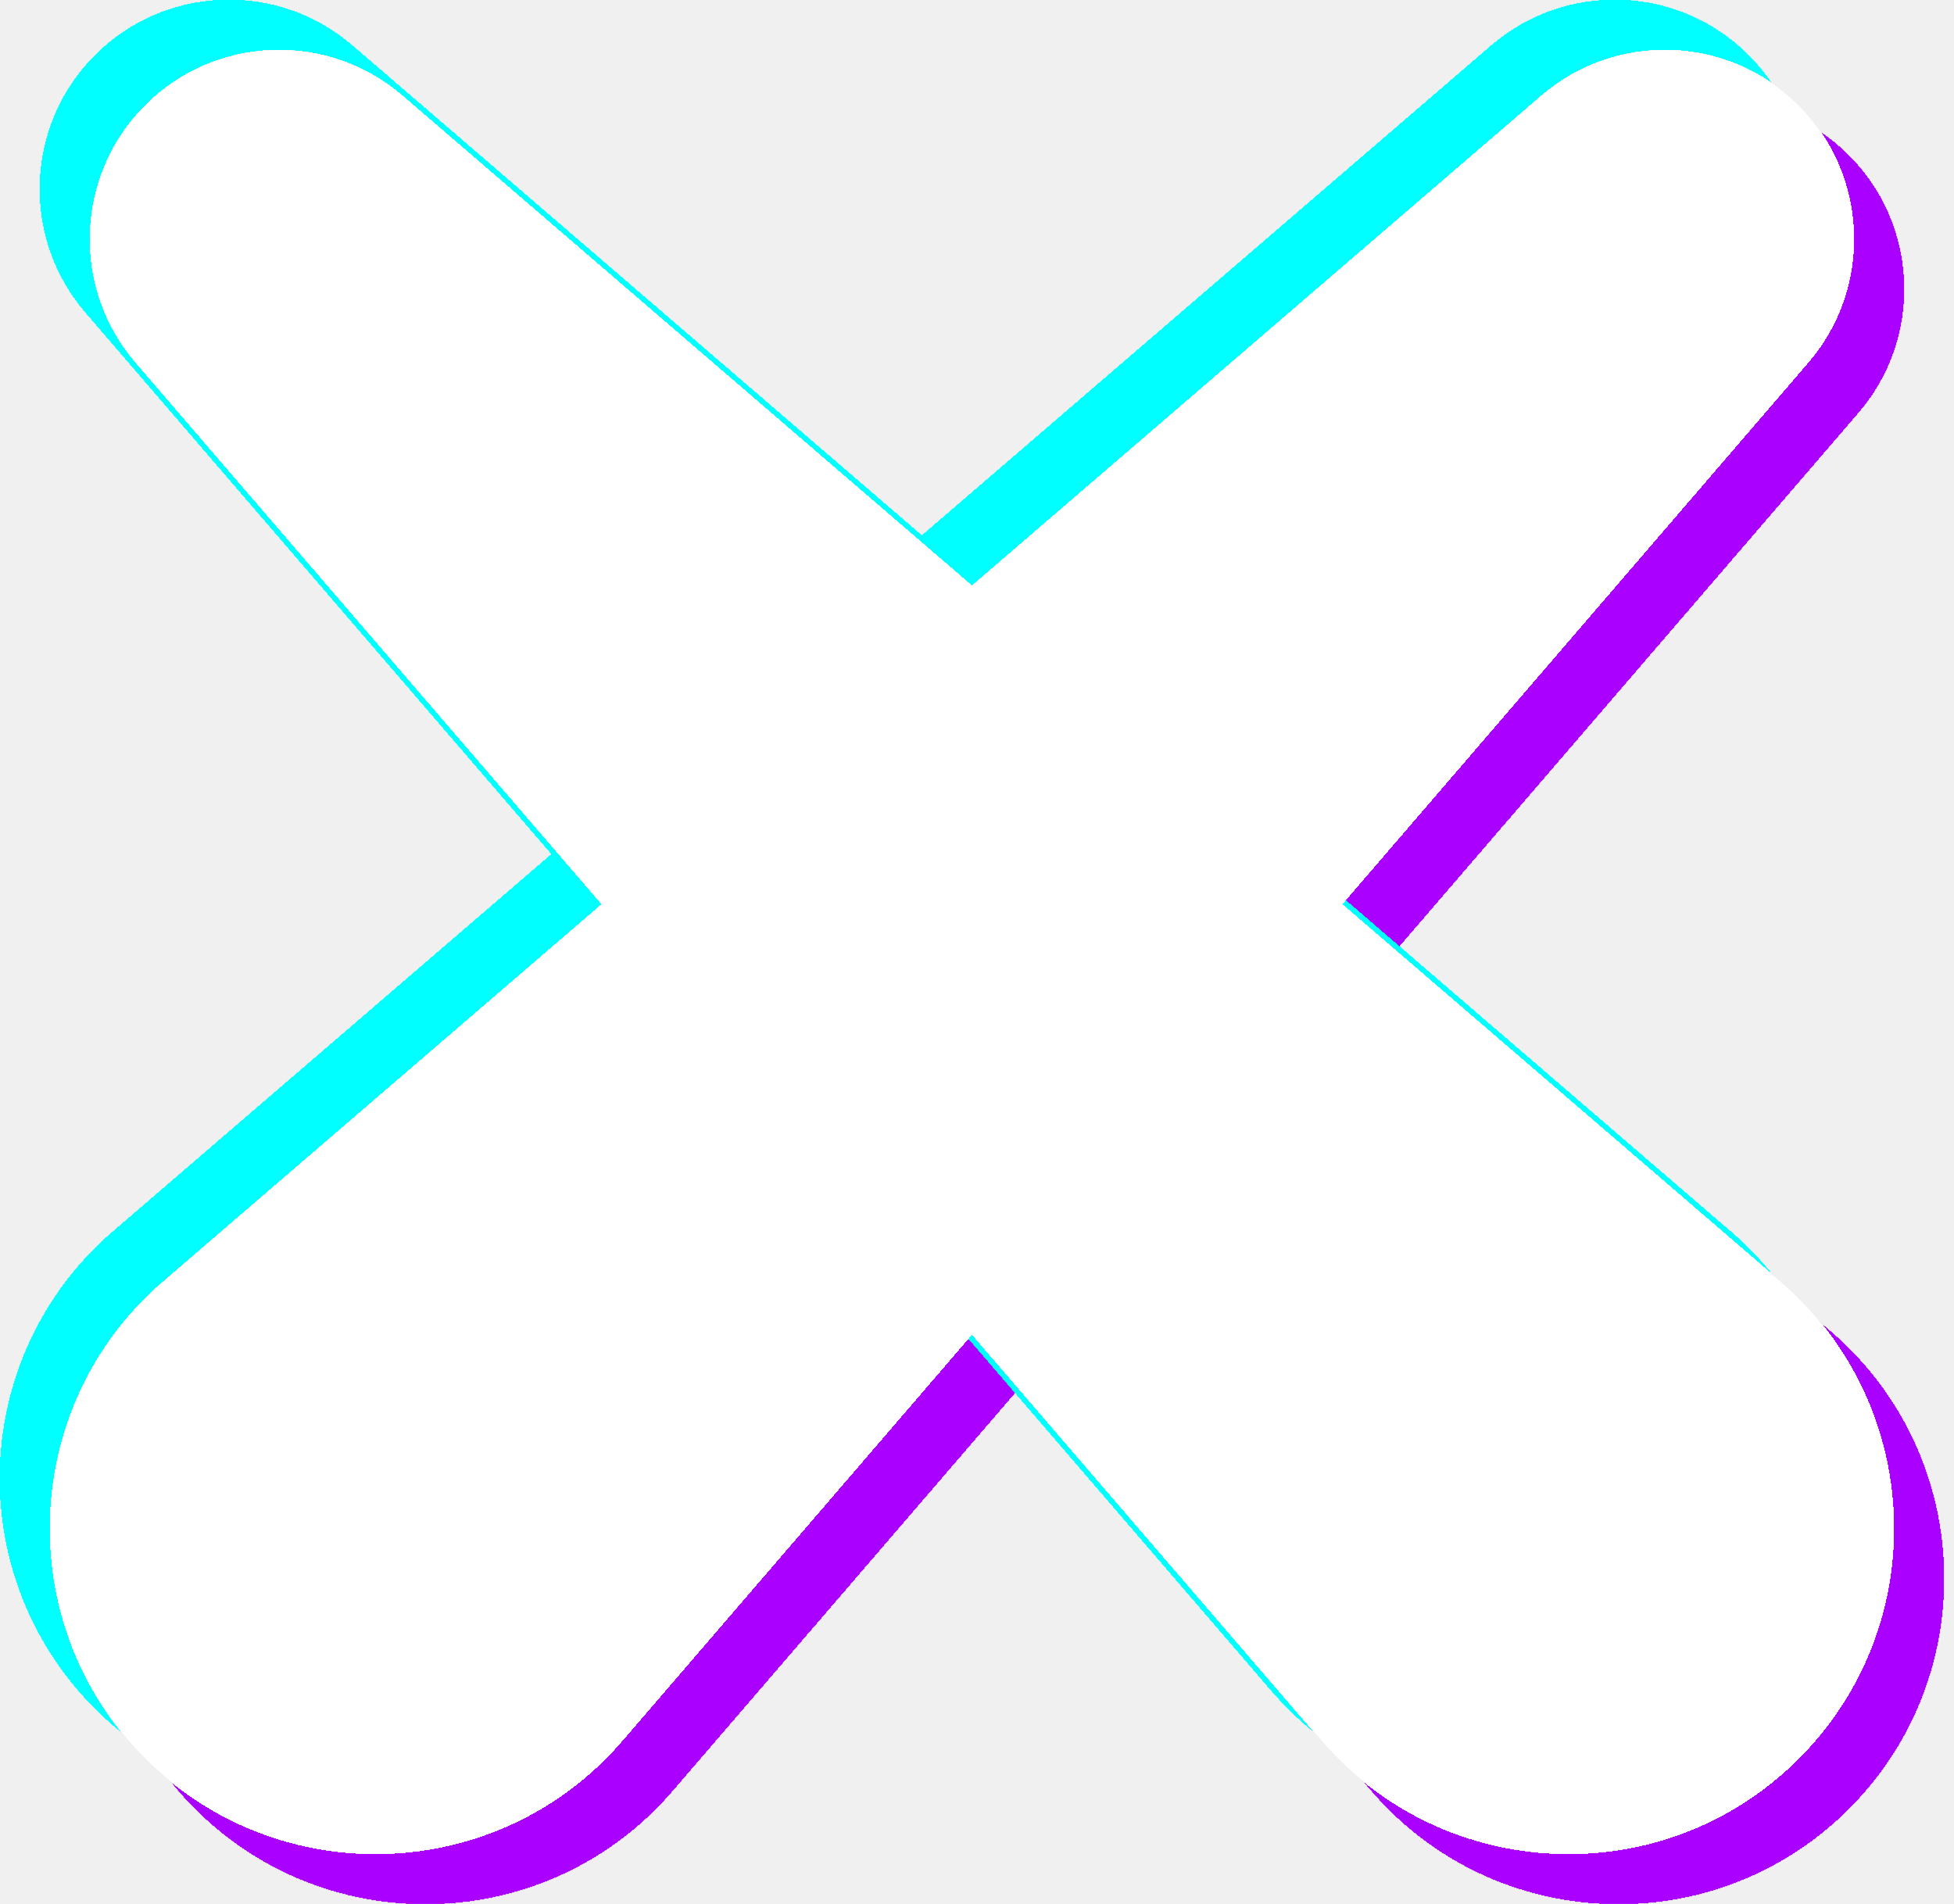
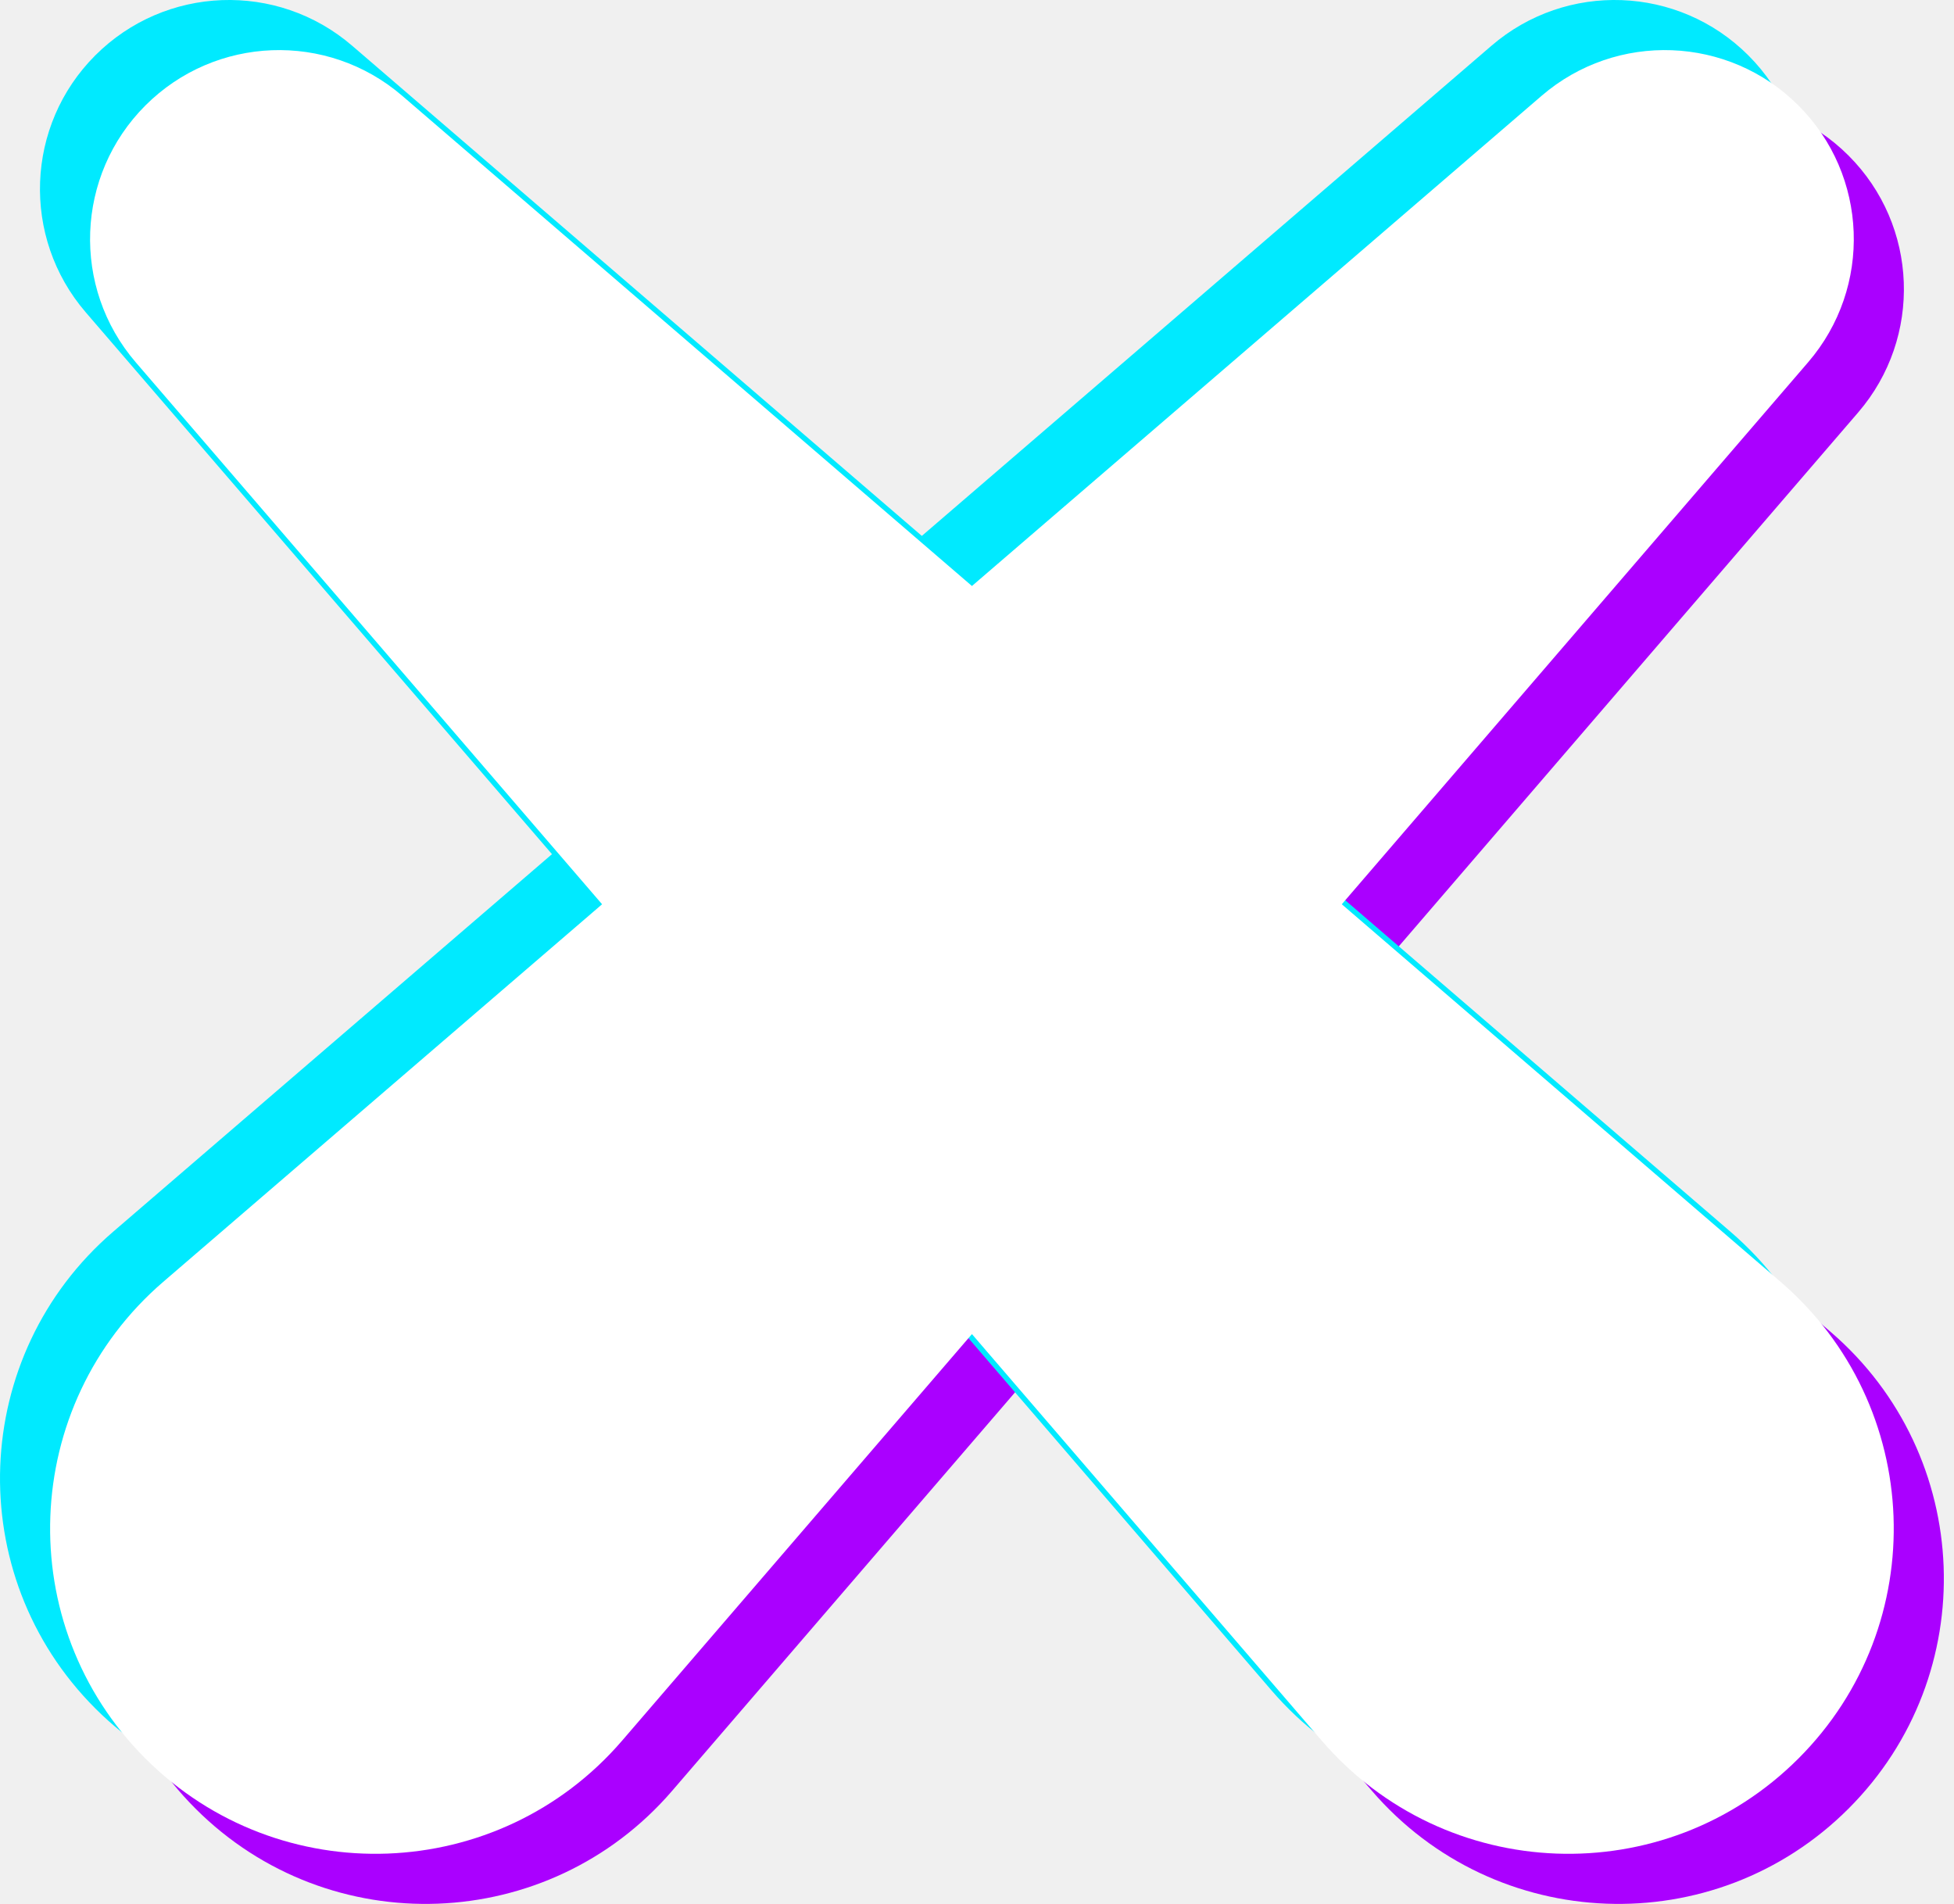
<svg xmlns="http://www.w3.org/2000/svg" width="39" height="38" viewBox="0 0 39 38" fill="none">
-   <g filter="url(#filter0_dd_47_751)">
-     <path fill-rule="evenodd" clip-rule="evenodd" d="M3.258 25.584C0.395 28.048 0.231 32.427 2.902 35.098C5.573 37.769 9.952 37.605 12.416 34.742L19.399 26.627L26.381 34.742C28.845 37.605 33.224 37.769 35.895 35.098C38.567 32.427 38.403 28.048 35.539 25.584L26.781 18.048L36.087 7.232C37.374 5.736 37.291 3.5 35.895 2.105C34.5 0.709 32.264 0.625 30.768 1.913L19.399 11.696L8.029 1.913C6.533 0.625 4.298 0.709 2.902 2.105C1.507 3.5 1.423 5.736 2.71 7.232L12.017 18.048L3.258 25.584Z" fill="white" />
-   </g>
-   <defs>
-     <filter id="filter0_dd_47_751" x="0" y="-1.90735e-06" width="38.797" height="38" filterUnits="userSpaceOnUse" color-interpolation-filters="sRGB">
-       <feFlood flood-opacity="0" result="BackgroundImageFix" />
-       <feColorMatrix in="SourceAlpha" type="matrix" values="0 0 0 0 0 0 0 0 0 0 0 0 0 0 0 0 0 0 127 0" result="hardAlpha" />
-       <feOffset dx="1" dy="1" />
-       <feComposite in2="hardAlpha" operator="out" />
-       <feColorMatrix type="matrix" values="0 0 0 0 0.667 0 0 0 0 0 0 0 0 0 1 0 0 0 1 0" />
-       <feBlend mode="normal" in2="BackgroundImageFix" result="effect1_dropShadow_47_751" />
-       <feColorMatrix in="SourceAlpha" type="matrix" values="0 0 0 0 0 0 0 0 0 0 0 0 0 0 0 0 0 0 127 0" result="hardAlpha" />
-       <feOffset dx="-1" dy="-1" />
-       <feComposite in2="hardAlpha" operator="out" />
-       <feColorMatrix type="matrix" values="0 0 0 0 0 0 0 0 0 1 0 0 0 0 1 0 0 0 1 0" />
-       <feBlend mode="normal" in2="effect1_dropShadow_47_751" result="effect2_dropShadow_47_751" />
-       <feBlend mode="normal" in="SourceGraphic" in2="effect2_dropShadow_47_751" result="shape" />
-     </filter>
-   </defs>
+   <path fill-rule="evenodd" clip-rule="evenodd" d="M4.258 26.584C1.395 29.048 1.231 33.427 3.902 36.098C6.573 38.769 10.952 38.605 13.416 35.742L20.399 27.627L27.381 35.742C29.846 38.605 34.224 38.769 36.895 36.098C39.567 33.427 39.403 29.048 36.539 26.584L27.781 19.048L37.087 8.232C38.375 6.736 38.291 4.5 36.895 3.105C35.5 1.709 33.264 1.625 31.768 2.913L20.399 12.696L9.029 2.913C7.533 1.625 5.298 1.709 3.902 3.105C2.507 4.5 2.423 6.736 3.71 8.232L13.017 19.048L4.258 26.584Z" fill="#AA00FF" />
+   <path fill-rule="evenodd" clip-rule="evenodd" d="M2.258 24.584C-0.605 27.048 -0.769 31.427 1.902 34.098C4.573 36.769 8.952 36.605 11.416 33.742L18.399 25.627L25.381 33.742C27.846 36.605 32.224 36.769 34.895 34.098C37.567 31.427 37.403 27.048 34.539 24.584L25.781 17.048L35.087 6.232C36.375 4.736 36.291 2.5 34.895 1.105C33.5 -0.291 31.264 -0.375 29.768 0.913L18.399 10.696L7.029 0.913C5.533 -0.375 3.298 -0.291 1.902 1.105C0.507 2.5 0.423 4.736 1.71 6.232L11.017 17.048L2.258 24.584Z" fill="#00EAFF" />
+   <path fill-rule="evenodd" clip-rule="evenodd" d="M3.258 25.584C0.395 28.048 0.231 32.427 2.902 35.098C5.573 37.769 9.952 37.605 12.416 34.742L19.399 26.627L26.381 34.742C28.846 37.605 33.224 37.769 35.895 35.098C38.567 32.427 38.403 28.048 35.539 25.584L26.781 18.048L36.087 7.232C37.375 5.736 37.291 3.5 35.895 2.105C34.5 0.709 32.264 0.625 30.768 1.913L19.399 11.696L8.029 1.913C6.533 0.625 4.298 0.709 2.902 2.105C1.507 3.5 1.423 5.736 2.71 7.232L12.017 18.048L3.258 25.584Z" fill="white" />
</svg>
